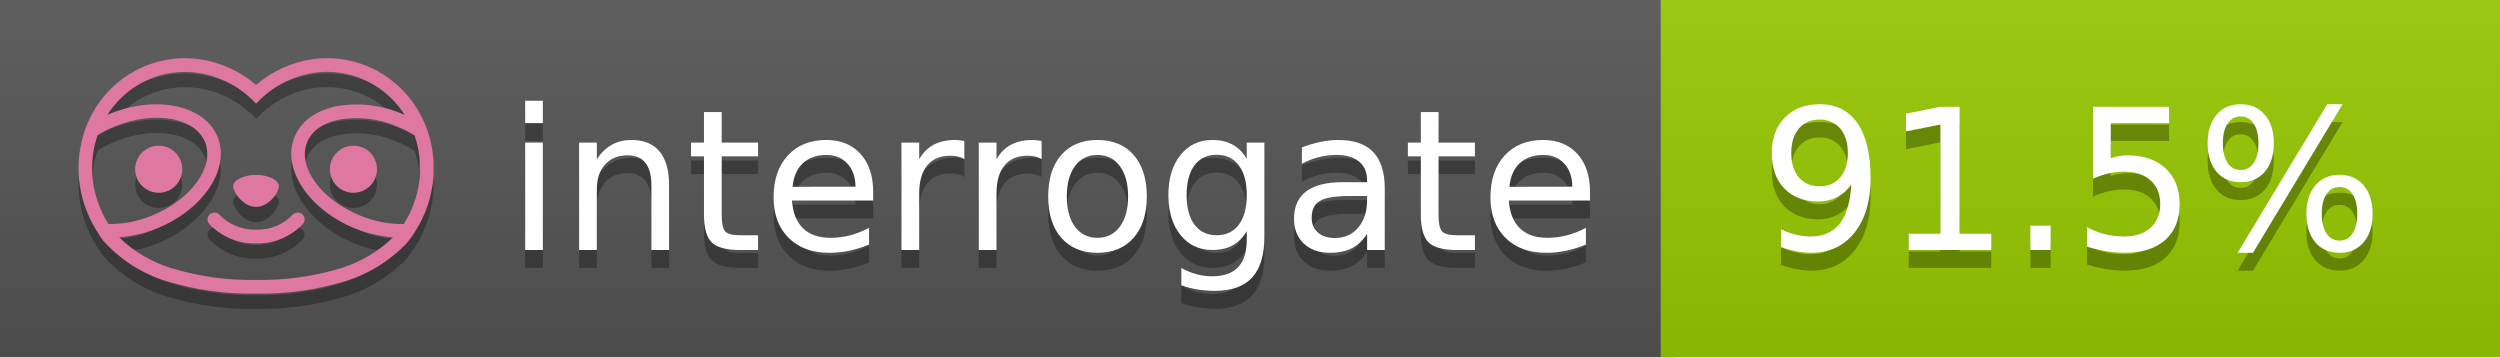
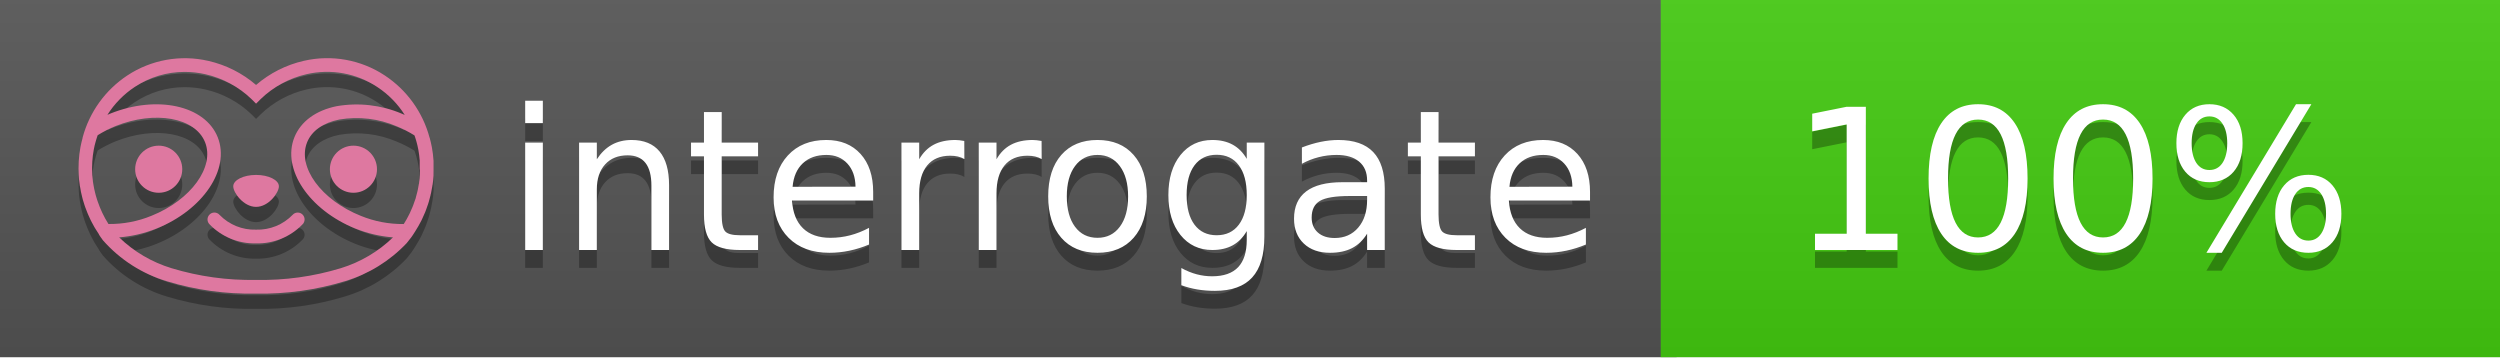
<svg xmlns="http://www.w3.org/2000/svg" width="140" height="20" viewBox="0 0 140 20" version="1.1" xml:space="preserve" style="fill-rule:evenodd;clip-rule:evenodd;stroke-linejoin:round;stroke-miterlimit:2;">
  <g transform="matrix(1,0,0,1,22,0)">
    <g id="backgrounds" transform="matrix(1.32789,0,0,1,-22.3892,0)">
      <rect x="0" y="0" width="71" height="20" style="fill:rgb(85,85,85);" />
    </g>
-     <rect x="71" y="0" width="47" height="20" data-interrogate="color" style="fill:#97CA00" />
+     <rect x="71" y="0" width="47" height="20" data-interrogate="color" style="fill:#4c1" />
    <g transform="matrix(1.19746,0,0,1,-22.3744,-4.85723e-16)">
      <rect x="0" y="0" width="118" height="20" style="fill:url(#_Linear1);" />
    </g>
  </g>
  <g fill="#fff" text-anchor="middle" font-family="DejaVu Sans,Verdana,Geneva,sans-serif" font-size="110">
    <text x="590" y="150" fill="#010101" fill-opacity=".3" transform="scale(.1)" textLength="610">interrogate</text>
    <text x="590" y="140" transform="scale(.1)" textLength="610">interrogate</text>
-     <text x="1160" y="150" fill="#010101" fill-opacity=".3" transform="scale(.1)" textLength="370" data-interrogate="result">91.5%</text>
-     <text x="1160" y="140" transform="scale(.1)" textLength="370" data-interrogate="result">91.5%</text>
+     <text x="1160" y="150" fill="#010101" fill-opacity=".3" transform="scale(.1)" textLength="330" data-interrogate="result">100%</text>
+     <text x="1160" y="140" transform="scale(.1)" textLength="330" data-interrogate="result">100%</text>
  </g>
  <g id="logo-shadow" transform="matrix(0.854876,0,0,0.854876,-6.73514,1.732)">
    <g transform="matrix(0.299012,0,0,0.299012,9.70229,-6.68582)">
      <path d="M50,64.25C52.76,64.25 55,61.13 55,59.75C55,58.37 52.76,57.25 50,57.25C47.24,57.25 45,58.37 45,59.75C45,61.13 47.24,64.25 50,64.25Z" style="fill:rgb(1,1,1);fill-opacity:0.3;fill-rule:nonzero;" />
    </g>
    <g transform="matrix(0.299012,0,0,0.299012,9.70229,-6.68582)">
      <path d="M88,49.05C86.506,43.475 83.018,38.638 78.2,35.46C72.969,32.002 66.539,30.844 60.43,32.26C56.576,33.145 52.995,34.958 50,37.54C46.998,34.958 43.411,33.149 39.55,32.27C33.441,30.853 27.011,32.011 21.78,35.47C16.97,38.652 13.489,43.489 12,49.06L12,49.13C11.82,49.79 11.66,50.46 11.53,51.13C11.146,53.207 11.021,55.323 11.16,57.43C11.16,58.03 11.26,58.63 11.34,59.23C11.34,59.51 11.43,59.79 11.48,60.07C11.53,60.35 11.58,60.68 11.64,60.98C11.7,61.28 11.8,61.69 11.89,62.05C11.98,62.41 11.99,62.47 12.05,62.68C12.16,63.07 12.28,63.46 12.41,63.84L12.58,64.34C12.72,64.74 12.88,65.14 13.04,65.53L13.23,65.98C13.403,66.373 13.583,66.767 13.77,67.16L13.99,67.59C14.19,67.97 14.39,68.35 14.61,68.73L14.87,69.15C15.1,69.52 15.33,69.89 15.58,70.26L15.58,70.32L15.99,70.93C16.14,71.14 16.29,71.36 16.45,71.57C20.206,75.83 25.086,78.95 30.53,80.57C36.839,82.48 43.41,83.385 50,83.25C56.599,83.374 63.177,82.456 69.49,80.53C74.644,78.978 79.303,76.102 83,72.19C83.34,71.78 83.65,71.35 84,70.92L84.18,70.66L84.33,70.44L84.41,70.32C84.55,70.12 84.67,69.9 84.81,69.7C85.07,69.3 85.32,68.89 85.55,68.48C85.78,68.07 86.02,67.65 86.23,67.22C86.31,67.05 86.39,66.88 86.47,66.7C86.67,66.28 86.85,65.87 87.03,65.44L87.23,64.92C87.397,64.487 87.55,64.05 87.69,63.61L87.85,63.09C87.98,62.64 88.1,62.19 88.21,61.74C88.21,61.57 88.3,61.39 88.33,61.22C88.43,60.75 88.52,60.22 88.6,59.79C88.6,59.64 88.66,59.49 88.68,59.33C88.77,58.71 88.84,58.08 88.88,57.45L88.88,54.17C88.817,53.164 88.693,52.162 88.51,51.17C88.38,50.5 88.23,49.84 88.05,49.17L88,49.05ZM85.89,56.44L85.89,57.23C85.89,57.78 85.79,58.32 85.72,58.86C85.72,59.01 85.72,59.15 85.65,59.3C85.59,59.7 85.51,60.11 85.43,60.51L85.32,60.99C85.23,61.38 85.12,61.77 85.01,62.16C85.01,62.31 84.93,62.46 84.88,62.6C84.74,63.04 84.59,63.47 84.42,63.9L84.27,64.28C84.1,64.71 83.91,65.14 83.71,65.56C83.51,65.98 83.43,66.12 83.28,66.4L83.01,66.91C82.83,67.223 82.643,67.537 82.45,67.85L82.35,68.01C79.121,68.047 75.918,67.434 72.93,66.21C64.27,62.74 59,55.52 61.18,50.11C62.18,47.6 64.7,45.82 68.26,45.11C72.489,44.395 76.835,44.908 80.78,46.59C82.141,47.144 83.453,47.813 84.7,48.59C84.76,48.76 84.82,48.93 84.88,49.1C84.94,49.27 85.05,49.63 85.12,49.9C85.28,50.5 85.44,51.1 85.55,51.73C85.691,52.507 85.792,53.292 85.85,54.08L85.85,55.89C85.85,56.12 85.91,56.25 85.91,56.45L85.89,56.44ZM17.66,68C16.668,66.435 15.869,64.756 15.28,63L15.17,62.68C15.06,62.35 14.96,62.01 14.87,61.68C14.823,61.493 14.777,61.31 14.73,61.13C14.66,60.84 14.59,60.55 14.53,60.27C14.47,59.99 14.43,59.72 14.38,59.44C14.33,59.16 14.3,59 14.27,58.78C14.2,58.27 14.15,57.78 14.11,57.23L14.11,57.03C14.008,55.236 14.122,53.437 14.45,51.67C14.56,51.06 14.71,50.46 14.88,49.87C14.96,49.59 15.04,49.32 15.13,49.05C15.22,48.78 15.24,48.72 15.3,48.55C16.548,47.774 17.859,47.105 19.22,46.55C27.86,43.09 36.65,44.67 38.82,50.08C40.99,55.49 35.73,62.74 27.09,66.2C24.101,67.431 20.893,68.043 17.66,68ZM68.57,77.68C62.554,79.508 56.287,80.376 50,80.25C43.737,80.37 37.495,79.506 31.5,77.69C27.185,76.38 23.243,74.062 20,70.93C22.815,70.706 25.58,70.055 28.2,69C38.37,64.92 44.39,56 41.6,49C38.81,42 28.27,39.72 18.1,43.8L17.43,44.09C18.973,41.648 21.019,39.561 23.43,37.97C26.671,35.824 30.473,34.68 34.36,34.68C35.884,34.681 37.404,34.852 38.89,35.19C42.694,36.049 46.191,37.935 49,40.64L50,41.64L51,40.64C53.797,37.937 57.279,36.049 61.07,35.18C66.402,33.947 72.014,34.968 76.57,38C78.98,39.588 81.026,41.671 82.57,44.11L81.9,43.82C77.409,41.921 72.464,41.355 67.66,42.19C63.08,43.12 59.79,45.54 58.39,49.02C55.6,55.97 61.62,64.94 71.79,69.02C74.414,70.07 77.182,70.714 80,70.93C76.776,74.05 72.859,76.363 68.57,77.68Z" style="fill:rgb(1,1,1);fill-opacity:0.3;fill-rule:nonzero;" />
    </g>
    <g transform="matrix(0.299012,0,0,0.299012,9.70229,-6.68582)">
      <circle cx="71.33" cy="56" r="5.16" style="fill:rgb(1,1,1);fill-opacity:0.3;" />
    </g>
    <g transform="matrix(0.299012,0,0,0.299012,9.70229,-6.68582)">
      <circle cx="28.67" cy="56" r="5.16" style="fill:rgb(1,1,1);fill-opacity:0.3;" />
    </g>
    <g transform="matrix(0.299012,0,0,0.299012,9.70229,-6.68582)">
      <path d="M58,66C55.912,68.161 53.003,69.339 50,69.24C46.997,69.339 44.088,68.161 42,66C41.714,65.677 41.302,65.491 40.87,65.491C40.042,65.491 39.361,66.172 39.361,67C39.361,67.368 39.496,67.724 39.74,68C42.403,70.804 46.134,72.35 50,72.25C53.862,72.347 57.59,70.802 60.25,68C60.495,67.725 60.63,67.369 60.63,67C60.63,66.174 59.951,65.495 59.125,65.495C58.695,65.495 58.285,65.679 58,66Z" style="fill:rgb(1,1,1);fill-opacity:0.3;fill-rule:nonzero;" />
    </g>
  </g>
  <g id="logo-pink" transform="matrix(0.854876,0,0,0.854876,-6.73514,0.877124)">
    <g transform="matrix(0.299012,0,0,0.299012,9.70229,-6.68582)">
      <path d="M50,64.25C52.76,64.25 55,61.13 55,59.75C55,58.37 52.76,57.25 50,57.25C47.24,57.25 45,58.37 45,59.75C45,61.13 47.24,64.25 50,64.25Z" style="fill:rgb(222,120,160);fill-rule:nonzero;" />
    </g>
    <g transform="matrix(0.299012,0,0,0.299012,9.70229,-6.68582)">
      <path d="M88,49.05C86.506,43.475 83.018,38.638 78.2,35.46C72.969,32.002 66.539,30.844 60.43,32.26C56.576,33.145 52.995,34.958 50,37.54C46.998,34.958 43.411,33.149 39.55,32.27C33.441,30.853 27.011,32.011 21.78,35.47C16.97,38.652 13.489,43.489 12,49.06L12,49.13C11.82,49.79 11.66,50.46 11.53,51.13C11.146,53.207 11.021,55.323 11.16,57.43C11.16,58.03 11.26,58.63 11.34,59.23C11.34,59.51 11.43,59.79 11.48,60.07C11.53,60.35 11.58,60.68 11.64,60.98C11.7,61.28 11.8,61.69 11.89,62.05C11.98,62.41 11.99,62.47 12.05,62.68C12.16,63.07 12.28,63.46 12.41,63.84L12.58,64.34C12.72,64.74 12.88,65.14 13.04,65.53L13.23,65.98C13.403,66.373 13.583,66.767 13.77,67.16L13.99,67.59C14.19,67.97 14.39,68.35 14.61,68.73L14.87,69.15C15.1,69.52 15.33,69.89 15.58,70.26L15.58,70.32L15.99,70.93C16.14,71.14 16.29,71.36 16.45,71.57C20.206,75.83 25.086,78.95 30.53,80.57C36.839,82.48 43.41,83.385 50,83.25C56.599,83.374 63.177,82.456 69.49,80.53C74.644,78.978 79.303,76.102 83,72.19C83.34,71.78 83.65,71.35 84,70.92L84.18,70.66L84.33,70.44L84.41,70.32C84.55,70.12 84.67,69.9 84.81,69.7C85.07,69.3 85.32,68.89 85.55,68.48C85.78,68.07 86.02,67.65 86.23,67.22C86.31,67.05 86.39,66.88 86.47,66.7C86.67,66.28 86.85,65.87 87.03,65.44L87.23,64.92C87.397,64.487 87.55,64.05 87.69,63.61L87.85,63.09C87.98,62.64 88.1,62.19 88.21,61.74C88.21,61.57 88.3,61.39 88.33,61.22C88.43,60.75 88.52,60.22 88.6,59.79C88.6,59.64 88.66,59.49 88.68,59.33C88.77,58.71 88.84,58.08 88.88,57.45L88.88,54.17C88.817,53.164 88.693,52.162 88.51,51.17C88.38,50.5 88.23,49.84 88.05,49.17L88,49.05ZM85.89,56.44L85.89,57.23C85.89,57.78 85.79,58.32 85.72,58.86C85.72,59.01 85.72,59.15 85.65,59.3C85.59,59.7 85.51,60.11 85.43,60.51L85.32,60.99C85.23,61.38 85.12,61.77 85.01,62.16C85.01,62.31 84.93,62.46 84.88,62.6C84.74,63.04 84.59,63.47 84.42,63.9L84.27,64.28C84.1,64.71 83.91,65.14 83.71,65.56C83.51,65.98 83.43,66.12 83.28,66.4L83.01,66.91C82.83,67.223 82.643,67.537 82.45,67.85L82.35,68.01C79.121,68.047 75.918,67.434 72.93,66.21C64.27,62.74 59,55.52 61.18,50.11C62.18,47.6 64.7,45.82 68.26,45.11C72.489,44.395 76.835,44.908 80.78,46.59C82.141,47.144 83.453,47.813 84.7,48.59C84.76,48.76 84.82,48.93 84.88,49.1C84.94,49.27 85.05,49.63 85.12,49.9C85.28,50.5 85.44,51.1 85.55,51.73C85.691,52.507 85.792,53.292 85.85,54.08L85.85,55.89C85.85,56.12 85.91,56.25 85.91,56.45L85.89,56.44ZM17.66,68C16.668,66.435 15.869,64.756 15.28,63L15.17,62.68C15.06,62.35 14.96,62.01 14.87,61.68C14.823,61.493 14.777,61.31 14.73,61.13C14.66,60.84 14.59,60.55 14.53,60.27C14.47,59.99 14.43,59.72 14.38,59.44C14.33,59.16 14.3,59 14.27,58.78C14.2,58.27 14.15,57.78 14.11,57.23L14.11,57.03C14.008,55.236 14.122,53.437 14.45,51.67C14.56,51.06 14.71,50.46 14.88,49.87C14.96,49.59 15.04,49.32 15.13,49.05C15.22,48.78 15.24,48.72 15.3,48.55C16.548,47.774 17.859,47.105 19.22,46.55C27.86,43.09 36.65,44.67 38.82,50.08C40.99,55.49 35.73,62.74 27.09,66.2C24.101,67.431 20.893,68.043 17.66,68ZM68.57,77.68C62.554,79.508 56.287,80.376 50,80.25C43.737,80.37 37.495,79.506 31.5,77.69C27.185,76.38 23.243,74.062 20,70.93C22.815,70.706 25.58,70.055 28.2,69C38.37,64.92 44.39,56 41.6,49C38.81,42 28.27,39.72 18.1,43.8L17.43,44.09C18.973,41.648 21.019,39.561 23.43,37.97C26.671,35.824 30.473,34.68 34.36,34.68C35.884,34.681 37.404,34.852 38.89,35.19C42.694,36.049 46.191,37.935 49,40.64L50,41.64L51,40.64C53.797,37.937 57.279,36.049 61.07,35.18C66.402,33.947 72.014,34.968 76.57,38C78.98,39.588 81.026,41.671 82.57,44.11L81.9,43.82C77.409,41.921 72.464,41.355 67.66,42.19C63.08,43.12 59.79,45.54 58.39,49.02C55.6,55.97 61.62,64.94 71.79,69.02C74.414,70.07 77.182,70.714 80,70.93C76.776,74.05 72.859,76.363 68.57,77.68Z" style="fill:rgb(222,120,160);fill-rule:nonzero;" />
    </g>
    <g transform="matrix(0.299012,0,0,0.299012,9.70229,-6.68582)">
      <circle cx="71.33" cy="56" r="5.16" style="fill:rgb(222,120,160);" />
    </g>
    <g transform="matrix(0.299012,0,0,0.299012,9.70229,-6.68582)">
      <circle cx="28.67" cy="56" r="5.16" style="fill:rgb(222,120,160);" />
    </g>
    <g transform="matrix(0.299012,0,0,0.299012,9.70229,-6.68582)">
      <path d="M58,66C55.912,68.161 53.003,69.339 50,69.24C46.997,69.339 44.088,68.161 42,66C41.714,65.677 41.302,65.491 40.87,65.491C40.042,65.491 39.361,66.172 39.361,67C39.361,67.368 39.496,67.724 39.74,68C42.403,70.804 46.134,72.35 50,72.25C53.862,72.347 57.59,70.802 60.25,68C60.495,67.725 60.63,67.369 60.63,67C60.63,66.174 59.951,65.495 59.125,65.495C58.695,65.495 58.285,65.679 58,66Z" style="fill:rgb(222,120,160);fill-rule:nonzero;" />
    </g>
  </g>
  <defs>
    <linearGradient id="_Linear1" x1="0" y1="0" x2="1" y2="0" gradientUnits="userSpaceOnUse" gradientTransform="matrix(1.22465e-15,20,-20,1.22465e-15,0,0)">
      <stop offset="0" style="stop-color:rgb(187,187,187);stop-opacity:0.1" />
      <stop offset="1" style="stop-color:black;stop-opacity:0.1" />
    </linearGradient>
  </defs>
</svg>
